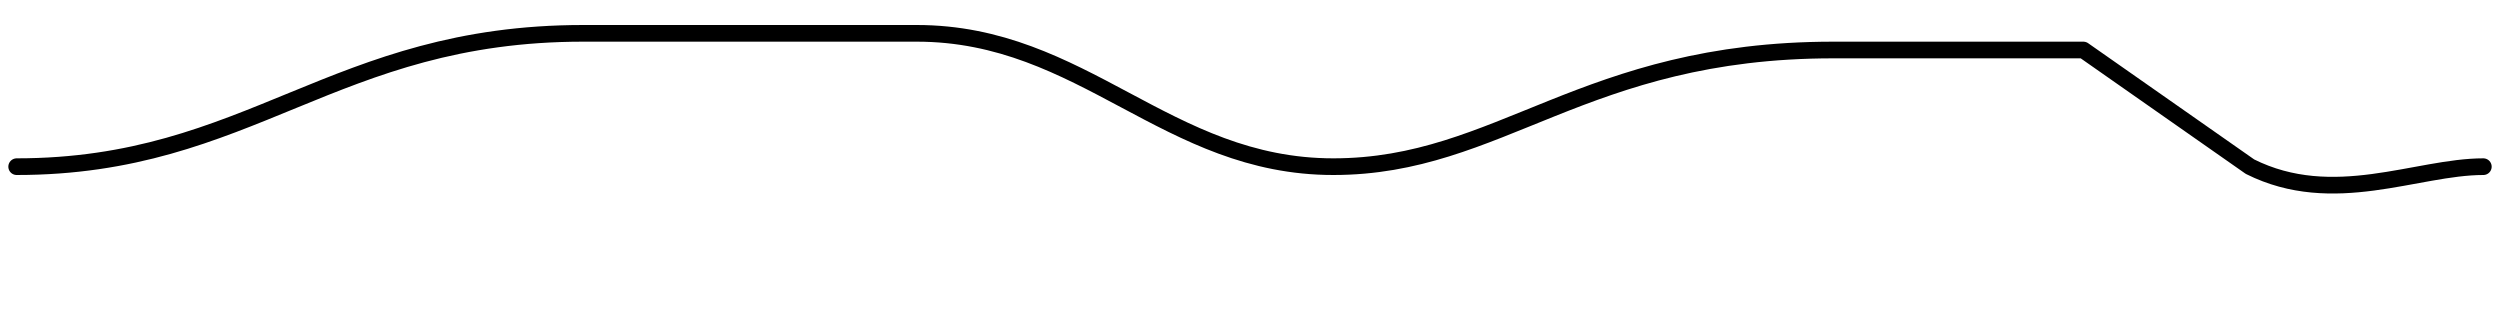
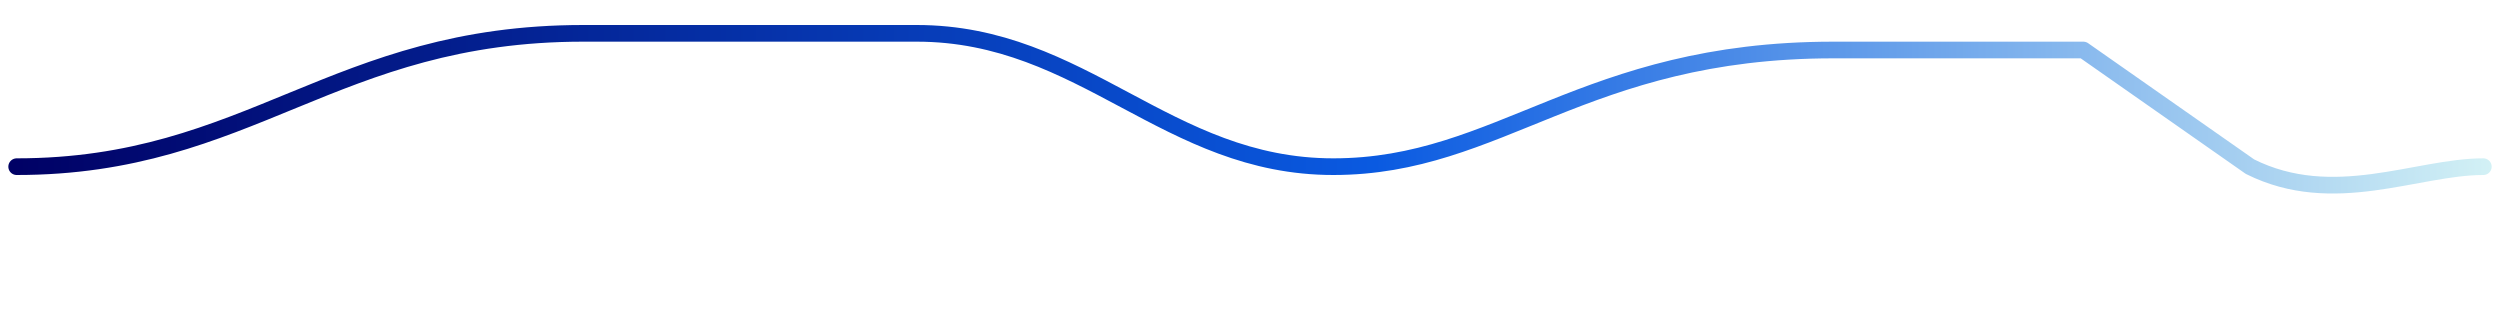
- <svg xmlns="http://www.w3.org/2000/svg" viewBox="0 0 600 80" fill="none" stroke="currentColor" stroke-width="4" stroke-linecap="round" stroke-linejoin="round" aria-label="VIA Line motif">
-   <path d="M4 40 C 60 40, 80 8, 140 8 L 220 8 C 260 8, 280 40, 320 40 C 360 40, 380 12, 440 12 L 500 12 L 540 40 C 560 50, 580 40, 596 40" />
+ <svg xmlns="http://www.w3.org/2000/svg" viewBox="0 0 600 80" fill="none" aria-label="VIA Line motif">
+   <defs>
+     <linearGradient id="atr-via-gradient" gradientUnits="userSpaceOnUse" x1="0" y1="40" x2="600" y2="40">
+       <stop offset="0" stop-color="#000064" />
+       <stop offset="0.55" stop-color="#0a5ae1" />
+       <stop offset="1" stop-color="#d4f2f5" />
+     </linearGradient>
+   </defs>
+   <path d="M4 40 C 60 40, 80 8, 140 8 L 220 8 C 260 8, 280 40, 320 40 C 360 40, 380 12, 440 12 L 500 12 L 540 40 C 560 50, 580 40, 596 40" stroke="url(#atr-via-gradient)" stroke-width="4" stroke-linecap="round" stroke-linejoin="round" />
</svg>
